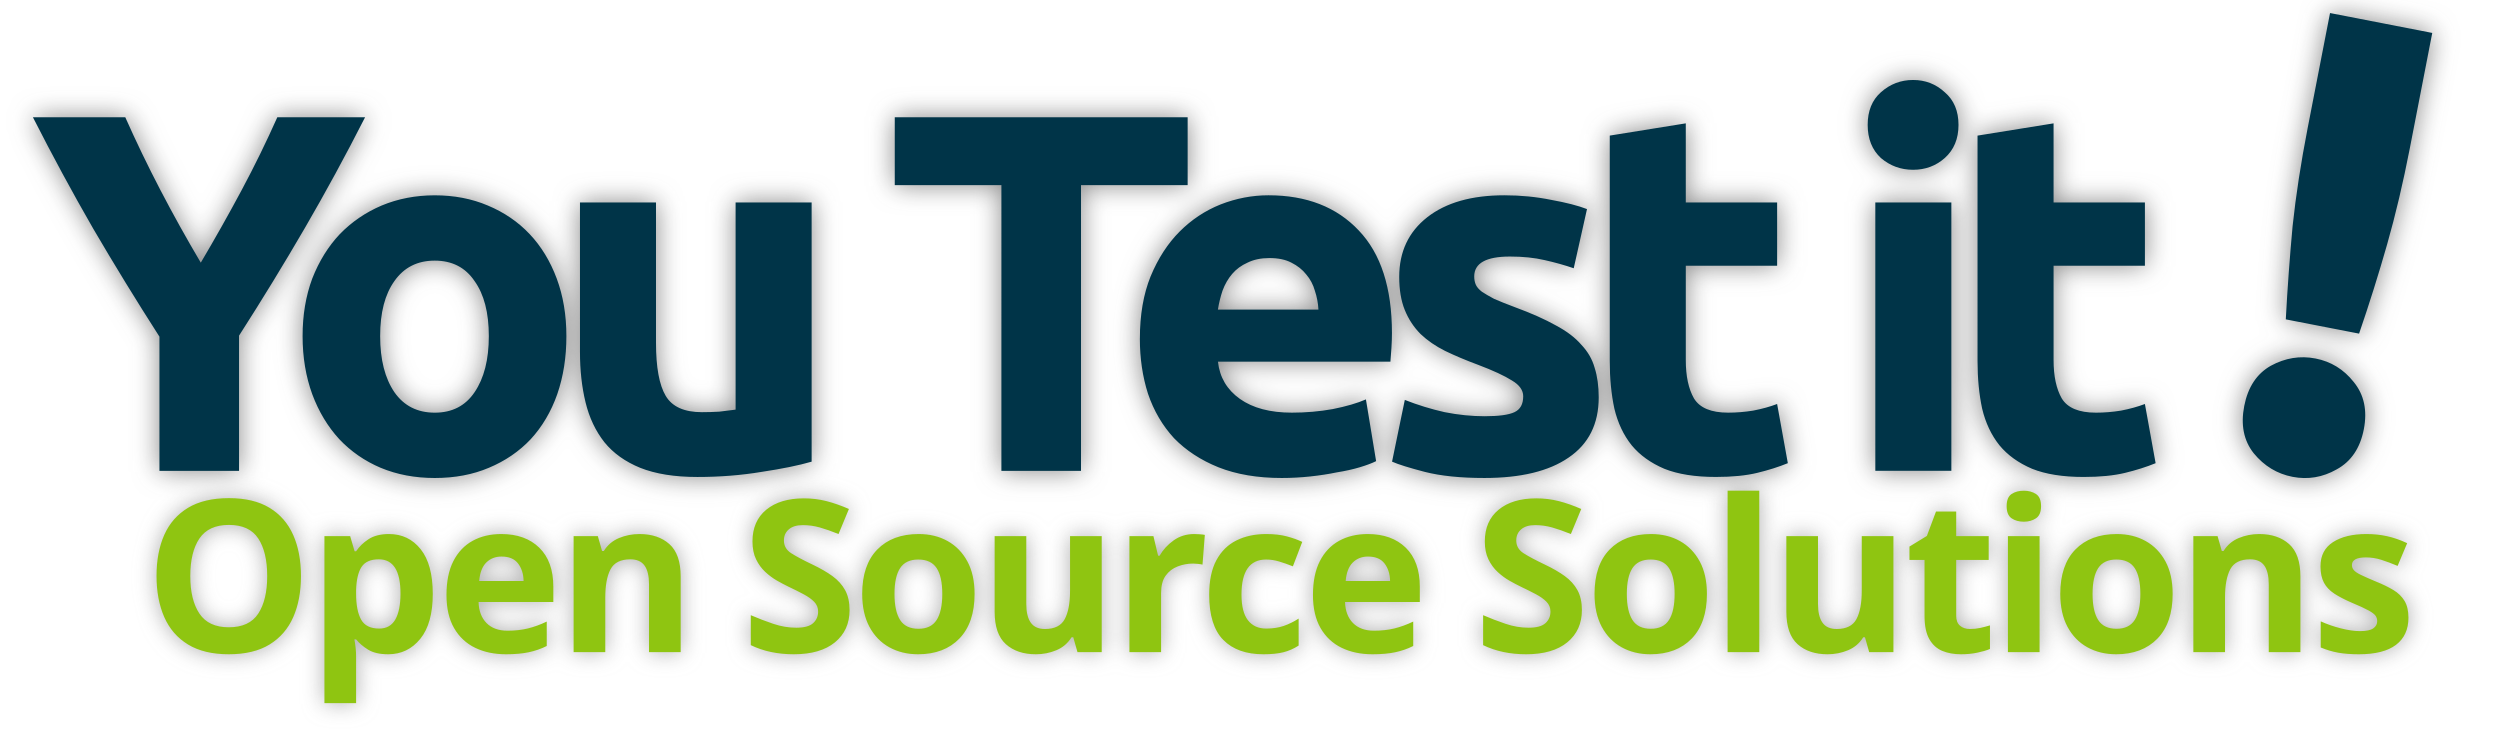
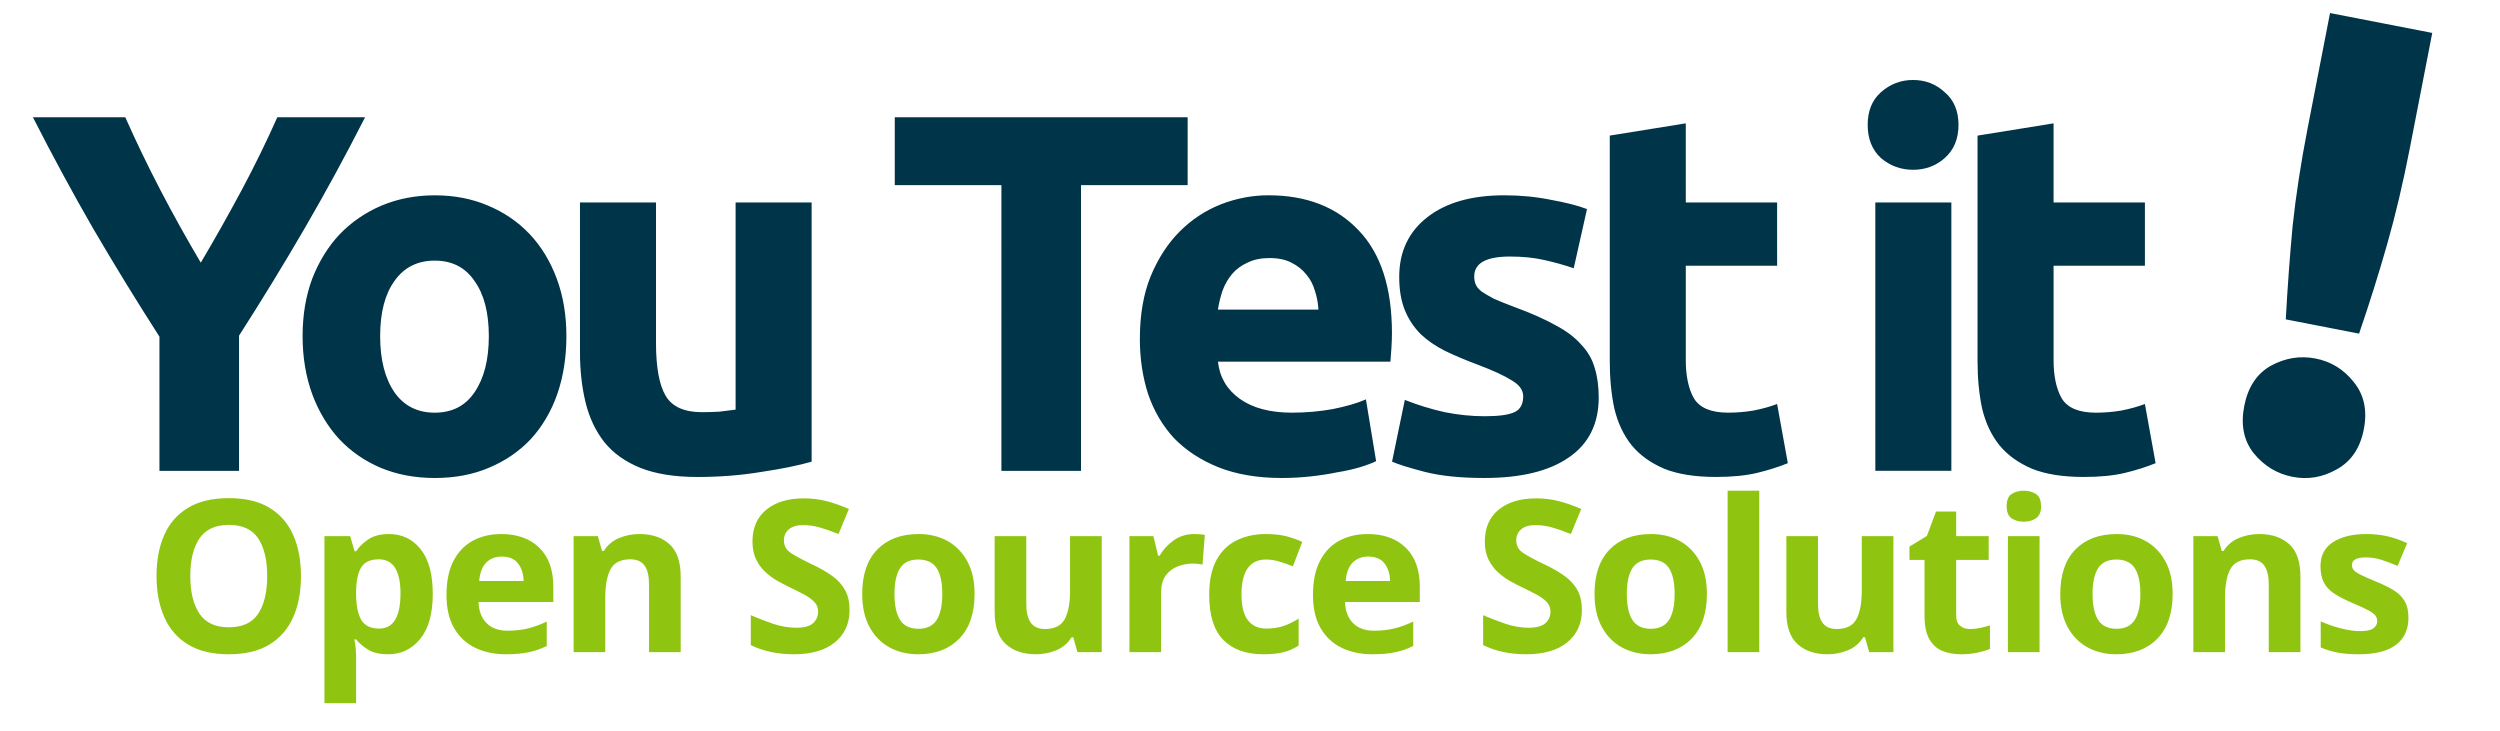
<svg xmlns="http://www.w3.org/2000/svg" xmlns:xlink="http://www.w3.org/1999/xlink" width="2101.117" height="614.173" id="svg2" version="1.1">
  <defs id="defs4">
    <linearGradient id="linearGradient3792">
      <stop style="stop-color:#af6c00;stop-opacity:1;" offset="0" id="stop3794" />
      <stop id="stop3800" offset="0.466" style="stop-color:#ff9d00;stop-opacity:1;" />
      <stop style="stop-color:#ff9d00;stop-opacity:1;" offset="1" id="stop3796" />
    </linearGradient>
    <linearGradient id="linearGradient3772">
      <stop style="stop-color:#eaeaea;stop-opacity:1;" offset="0" id="stop3774" />
      <stop style="stop-color:#ffffff;stop-opacity:1;" offset="1" id="stop3776" />
    </linearGradient>
    <linearGradient xlink:href="#linearGradient3772" id="linearGradient3778" x1="668.534" y1="719.549" x2="668.534" y2="738.805" gradientUnits="userSpaceOnUse" />
    <linearGradient xlink:href="#linearGradient3772" id="linearGradient3788" gradientUnits="userSpaceOnUse" x1="668.534" y1="719.549" x2="668.534" y2="744.618" gradientTransform="matrix(80.20253,0,0,3.01519,-52408.514,-2031.431)" />
    <linearGradient xlink:href="#linearGradient3792" id="linearGradient3798" x1="1232.609" y1="-740.565" x2="1232.609" y2="-743.407" gradientUnits="userSpaceOnUse" gradientTransform="translate(1.010153,877.8226)" />
    <linearGradient xlink:href="#linearGradient3772" id="linearGradient3002" gradientUnits="userSpaceOnUse" gradientTransform="matrix(80.20253,0,0,3.01519,-52408.514,-2031.431)" x1="668.534" y1="719.549" x2="668.534" y2="744.618" />
    <linearGradient xlink:href="#linearGradient3792" id="linearGradient3004" gradientUnits="userSpaceOnUse" gradientTransform="translate(1.010153,877.8226)" x1="1232.609" y1="-740.565" x2="1232.609" y2="-743.407" />
-     <filter id="filter3890" color-interpolation-filters="sRGB">
-       <feGaussianBlur stdDeviation="0.709" id="feGaussianBlur3892" />
-     </filter>
-     <filter id="filter3898" x="-0.012" width="1.024" y="-0.125" height="1.251" color-interpolation-filters="sRGB">
-       <feGaussianBlur stdDeviation="1.004" id="feGaussianBlur3900" />
-     </filter>
    <filter id="filter3812" color-interpolation-filters="sRGB">
      <feGaussianBlur stdDeviation="10.833" id="feGaussianBlur3814" />
    </filter>
    <filter id="filter3820" x="-0.012" width="1.024" y="-0.125" height="1.251" color-interpolation-filters="sRGB">
      <feGaussianBlur stdDeviation="8.972" id="feGaussianBlur3822" />
    </filter>
  </defs>
-   <g id="layer2" style="opacity:0.548;display:inline" transform="translate(-4.04061,678.8225)">
+   <g id="layer2" style="opacity:0;display:inline" transform="translate(-4.04061,678.8225)">
    <path id="path3793-5" style="font-size:61.611px;font-style:normal;font-variant:normal;font-weight:bold;font-stretch:normal;line-height:125%;letter-spacing:0px;word-spacing:0px;fill:#242424;fill-opacity:1;stroke:none;display:inline;filter:url(#filter3812);font-family:Ubuntu;-inkscape-font-specification:Ubuntu Bold" d="m 2029.409,-554.428 c -5.676,29.178 -12.048,56.164 -19.115,80.958 -7.066,24.795 -14.924,49.809 -23.572,75.044 l -61.597,-11.984 c 1.443,-26.636 3.357,-52.807 5.742,-78.513 2.744,-25.635 6.954,-53.042 12.631,-82.219 l 18.817,-96.718 85.911,16.714 -18.817,96.718 m -38.704,236.406 c -3.083,15.849 -10.689,27.081 -22.817,33.693 -11.768,6.683 -24.135,8.763 -37.103,6.24 -12.968,-2.523 -23.834,-9.123 -32.598,-19.8 -8.404,-10.607 -11.065,-23.836 -7.981,-39.685 3.083,-15.849 10.51,-27.115 22.278,-33.798 12.128,-6.613 24.675,-8.658 37.644,-6.135 12.968,2.523 23.653,9.088 32.057,19.695 8.765,10.678 11.604,23.941 8.521,39.79 m -324.639,-246.82 63.898,-10.292 -2e-4,66.471 76.763,8e-5 -5e-4,53.177 -76.763,1.8e-4 -2e-4,79.336 c -10e-5,13.437 2.287,24.158 6.861,32.163 4.86,8.005 14.438,12.008 28.733,12.008 6.862,1.1e-4 13.866,-0.572 21.014,-1.715 7.433,-1.43 14.151,-3.288 20.156,-5.575 l 9.006,49.746 c -7.719,3.145 -16.297,5.861 -25.731,8.148 -9.434,2.287 -21.013,3.431 -34.736,3.431 -17.44,0 -31.877,-2.287 -43.313,-6.861 -11.436,-4.86 -20.585,-11.436 -27.446,-19.727 -6.862,-8.577 -11.722,-18.869 -14.581,-30.877 -2.573,-12.008 -3.86,-25.302 -3.86,-39.883 l 4e-4,-189.549 m -22.005,281.751 -63.898,0 3e-4,-225.572 63.898,9e-5 -3e-4,225.572 m 6.004,-290.757 c -5e-4,11.722 -3.861,21.013 -11.579,27.875 -7.434,6.576 -16.296,9.864 -26.588,9.863 -10.292,2.7e-4 -19.299,-3.288 -27.017,-9.864 -7.434,-6.861 -11.15,-16.153 -11.15,-27.875 4e-4,-11.721 3.715,-20.871 11.15,-27.446 7.719,-6.861 16.724,-10.292 27.017,-10.292 10.292,3.5e-4 19.155,3.431 26.589,10.292 7.719,6.576 11.578,15.724 11.579,27.446 m -293.102,9.006 63.897,-10.292 -2e-4,66.471 76.763,8e-5 4e-4,53.177 -76.763,1e-5 -2e-4,79.336 c 7e-4,13.437 2.287,24.158 6.862,32.163 4.86,8.005 14.438,12.008 28.733,12.008 6.861,3e-5 13.866,-0.572 21.013,-1.715 7.433,-1.429 14.152,-3.288 20.156,-5.575 l 9.006,49.746 c -7.719,3.145 -16.296,5.861 -25.73,8.148 -9.435,2.287 -21.014,3.431 -34.736,3.431 -17.44,0 -31.878,-2.287 -43.314,-6.862 -11.436,-4.86 -20.584,-11.436 -27.446,-19.727 -6.862,-8.577 -11.722,-18.869 -14.581,-30.877 -2.573,-12.008 -3.859,-25.302 -3.859,-39.883 l 4e-4,-189.549 m -104.906,235.865 c 11.721,-6e-5 20.012,-1.144 24.873,-3.431 4.86,-2.287 7.291,-6.718 7.29,-13.294 -10e-5,-5.146 -3.144,-9.577 -9.434,-13.294 -6.29,-4.002 -15.867,-8.434 -28.733,-13.294 -10.006,-3.716 -19.155,-7.576 -27.445,-11.579 -8.005,-4.002 -14.867,-8.72 -20.585,-14.152 -5.718,-5.718 -10.149,-12.436 -13.295,-20.156 -3.145,-7.719 -4.717,-17.011 -4.717,-27.875 2e-4,-21.156 7.861,-37.881 23.586,-50.175 15.725,-12.293 37.31,-18.44 64.756,-18.44 13.723,2.2e-4 26.874,1.287 39.453,3.86 12.58,2.287 22.586,4.86 30.02,7.719 l -11.15,49.746 c -7.434,-2.573 -15.582,-4.86 -24.445,-6.862 -8.577,-2.001 -18.297,-3.002 -29.161,-3.002 -20.013,9e-5 -30.019,5.575 -30.019,16.725 -10e-5,2.573 0.429,4.86 1.286,6.862 0.858,2.001 2.574,4.003 5.146,6.004 2.573,1.716 6.004,3.717 10.293,6.004 4.574,2.001 10.292,4.288 17.154,6.861 14.009,5.146 25.588,10.292 34.736,15.438 9.149,4.86 16.297,10.292 21.443,16.296 5.432,5.718 9.149,12.151 11.15,19.298 2.287,7.148 3.431,15.439 3.431,24.873 3e-4,22.3 -8.43,39.169 -25.302,50.604 -16.582,11.436 -40.169,17.154 -70.76,17.154 -20.012,8e-5 -36.738,-1.715 -50.175,-5.146 -13.152,-3.431 -22.3,-6.29 -27.446,-8.577 l 10.723,-51.89 c 10.863,4.288 22.014,7.719 33.449,10.292 11.436,2.289 22.73,3.431 33.879,3.431 m -289.999,-65.184 c -2.5e-4,-20.013 3.001,-37.452 9.006,-52.319 6.289,-15.152 14.438,-27.732 24.444,-37.738 10.006,-10.006 21.442,-17.582 34.308,-22.729 13.151,-5.146 26.588,-7.719 40.311,-7.719 32.021,3.6e-4 57.323,9.864 75.906,29.59 18.583,19.441 27.874,48.174 27.874,86.198 0,3.718 -0.142,7.862 -0.429,12.436 -0.288,4.288 -0.571,8.148 -0.857,11.579 l -144.949,7e-5 c 1.43,13.151 7.576,23.586 18.441,31.306 10.864,7.719 25.445,11.579 43.742,11.579 11.721,-6e-5 23.158,-1.001 34.307,-3.002 11.436,-2.287 20.728,-5.003 27.875,-8.148 l 8.577,51.89 c -3.43,1.716 -8.005,3.431 -13.723,5.146 -5.718,1.715 -12.151,3.145 -19.298,4.288 -6.861,1.429 -14.294,2.573 -22.3,3.431 -8.005,0.858 -16.01,1.287 -24.015,1.287 -20.299,10e-6 -38.025,-3.002 -53.177,-9.006 -14.867,-6.004 -27.303,-14.152 -37.309,-24.444 -9.721,-10.578 -17.011,-23.015 -21.872,-37.31 -4.574,-14.295 -6.861,-29.733 -6.861,-46.315 m 150.096,-24.444 c -0.287,-5.432 -1.286,-10.721 -3.002,-15.867 -1.43,-5.146 -3.859,-9.72 -7.29,-13.723 -3.145,-4.002 -7.29,-7.29 -12.436,-9.863 -4.86,-2.573 -11.008,-3.86 -18.441,-3.86 -7.147,3.3e-4 -13.294,1.287 -18.44,3.86 -5.146,2.287 -9.434,5.432 -12.865,9.435 -3.431,4.003 -6.146,8.72 -8.148,14.152 -1.72,5.145 -3.002,10.435 -3.861,15.867 l 84.483,7e-5 m -109.918,-161.675 -6e-4,57.036 -89.628,1.1e-4 -10e-6,240.153 -66.9,-1e-5 10e-6,-240.153 -89.629,-6e-5 5.1e-4,-57.036 246.157,-1e-4 m -316.039,289.47 c -10.864,3.145 -24.874,6.004 -42.027,8.577 -17.154,2.859 -35.165,4.288 -54.034,4.288 -19.156,-1e-4 -35.166,-2.573 -48.031,-7.719 -12.58,-5.146 -22.586,-12.294 -30.019,-21.442 -7.433,-9.434 -12.723,-20.584 -15.867,-33.45 -3.145,-12.865 -4.718,-27.017 -4.718,-42.456 l 1.6e-4,-125.652 63.898,9e-5 -1.5e-4,117.932 c 0,20.585 2.716,35.451 8.148,44.6 5.432,9.149 15.582,13.723 30.448,13.723 4.575,1e-4 9.435,-0.143 14.581,-0.429 5.146,-0.572 9.721,-1.143 13.723,-1.715 l 3.8e-4,-174.111 63.897,-1.7e-4 5.5e-4,217.853 M 480.063,-396.305 c 10e-5,17.726 -2.573,34.022 -7.719,48.888 -5.146,14.581 -12.579,27.16 -22.3,37.738 -9.721,10.292 -21.442,18.297 -35.165,24.015 -13.437,5.718 -28.59,8.577 -45.457,8.577 -16.583,-9e-5 -31.735,-2.859 -45.458,-8.577 -13.438,-5.718 -25.016,-13.723 -34.737,-24.015 -9.721,-10.578 -17.297,-23.158 -22.729,-37.738 -5.431,-14.866 -8.148,-31.163 -8.148,-48.888 7.3e-4,-17.725 2.716,-33.879 8.148,-48.459 5.718,-14.581 13.438,-27.017 23.158,-37.309 10.006,-10.292 21.729,-18.297 35.166,-24.015 13.723,-5.718 28.589,-8.577 44.6,-8.577 16.296,1.3e-4 31.163,2.859 44.599,8.577 13.723,5.718 25.445,13.723 35.165,24.015 9.721,10.292 17.297,22.729 22.729,37.31 5.432,14.581 8.148,30.734 8.148,48.459 m -65.184,9e-5 c -3.4e-4,-19.727 -4.002,-35.165 -12.008,-46.315 -7.719,-11.436 -18.869,-17.154 -33.449,-17.154 -14.581,1.6e-4 -25.874,5.718 -33.879,17.154 -8.004,11.15 -12.007,26.589 -12.007,46.315 -5.9e-4,19.727 4.002,35.451 12.008,47.173 8.005,11.436 19.298,17.154 33.878,17.154 14.581,1.5e-4 25.731,-5.718 33.451,-17.154 8.005,-11.722 12.008,-27.446 12.007,-47.173 m -242.09,-61.754 c 12.008,-20.298 23.443,-40.597 34.308,-60.896 10.864,-20.298 20.871,-40.74 30.019,-61.325 l 73.762,5e-5 c -16.296,32.021 -33.164,63.04 -50.604,93.059 -17.44,30.019 -35.88,60.181 -55.321,90.486 l -4.4e-4,113.644 -66.9,-1e-5 1.5e-4,-112.786 C 118.612,-426.181 100.029,-456.486 82.303,-486.792 64.863,-517.096 47.995,-548.259 31.699,-580.28 l 77.621,-4e-5 c 9.149,20.585 19.012,41.026 29.59,61.325 10.578,20.299 21.872,40.598 33.879,60.896" />
    <text xml:space="preserve" style="font-size:178.536px;font-style:normal;font-variant:normal;font-weight:normal;font-stretch:normal;line-height:125%;letter-spacing:0px;word-spacing:0px;fill:#6b6b6b;fill-opacity:1;stroke:none;display:inline;filter:url(#filter3820);font-family:Ubuntu;-inkscape-font-specification:Ubuntu" x="125.233" y="-130.725" id="text3018-8">
      <tspan id="tspan3020-7" x="125.233" y="-130.725" style="font-weight:bold;letter-spacing:-4.556px;fill:#6b6b6b;fill-opacity:1;-inkscape-font-specification:Ubuntu Bold">Open Source Solutions</tspan>
    </text>
  </g>
  <g id="layer1" transform="translate(-986.9844,618.1775)" style="display:inline">
    <g style="font-size:48px;font-style:normal;font-variant:normal;font-weight:normal;font-stretch:normal;line-height:125%;letter-spacing:0px;word-spacing:0px;fill:#003448;fill-opacity:1;stroke:none;font-family:Ubuntu;-inkscape-font-specification:Ubuntu" id="text3008" />
    <g transform="matrix(8.769838,1.706186,-1.706186,8.769838,-7819.503,-1198.501)" style="font-size:61.611px;font-style:normal;font-variant:normal;font-weight:normal;font-stretch:normal;line-height:125%;letter-spacing:0px;word-spacing:0px;fill:#003448;fill-opacity:1;stroke:none;font-family:Ubuntu;-inkscape-font-specification:Ubuntu" id="text3012">
      <path id="path3793" style="font-weight:bold;fill:#003448;-inkscape-font-specification:Ubuntu Bold" d="m 1205.145,-154.106 c 0,3.327 -0.123,6.428 -0.37,9.303 -0.246,2.875 -0.575,5.791 -0.986,8.749 l -7.024,0 c -0.411,-2.957 -0.76,-5.874 -1.047,-8.749 -0.246,-2.875 -0.37,-5.976 -0.37,-9.303 l 0,-11.028 9.796,0 0,11.028 m 0.801,26.801 c 0,1.807 -0.596,3.204 -1.787,4.19 -1.15,0.986 -2.464,1.479 -3.943,1.479 -1.479,0 -2.814,-0.493 -4.005,-1.479 -1.15,-0.986 -1.725,-2.382 -1.725,-4.19 0,-1.807 0.575,-3.204 1.725,-4.19 1.191,-0.986 2.526,-1.479 4.005,-1.479 1.479,1e-5 2.793,0.493 3.943,1.479 1.191,0.986 1.787,2.382 1.787,4.19 m -40.944,-20.179 6.8,-2.497 1.421,7.303 8.434,-1.641 1.137,5.842 -8.434,1.641 1.696,8.717 c 0.287,1.476 0.768,2.605 1.441,3.387 0.705,0.776 1.843,1.011 3.413,0.705 0.754,-0.147 1.511,-0.359 2.272,-0.638 0.786,-0.316 1.484,-0.664 2.095,-1.043 l 2.053,5.273 c -0.781,0.511 -1.665,0.992 -2.653,1.445 -0.988,0.453 -2.235,0.826 -3.743,1.119 -1.916,0.373 -3.551,0.43 -4.905,0.172 -1.36,-0.29 -2.506,-0.816 -3.437,-1.581 -0.937,-0.796 -1.691,-1.823 -2.262,-3.081 -0.539,-1.264 -0.965,-2.697 -1.277,-4.299 l -4.052,-20.826 m 3.605,31.426 -7.02,1.366 -4.822,-24.783 7.02,-1.366 4.822,24.783 m -5.555,-32.073 c 0.251,1.288 0.025,2.391 -0.676,3.31 -0.676,0.881 -1.58,1.432 -2.71,1.652 -1.131,0.22 -2.191,0.051 -3.179,-0.506 -0.963,-0.595 -1.57,-1.536 -1.821,-2.824 -0.251,-1.288 -0.038,-2.372 0.638,-3.254 0.701,-0.919 1.617,-1.488 2.748,-1.708 1.131,-0.22 2.178,-0.033 3.141,0.562 0.989,0.557 1.608,1.48 1.859,2.768 m -32.01,7.255 6.8,-2.497 1.421,7.303 8.434,-1.641 1.137,5.842 -8.434,1.641 1.696,8.717 c 0.287,1.476 0.768,2.605 1.441,3.387 0.705,0.776 1.843,1.011 3.413,0.705 0.754,-0.147 1.511,-0.359 2.272,-0.638 0.786,-0.316 1.485,-0.664 2.095,-1.043 l 2.053,5.273 c -0.781,0.511 -1.665,0.992 -2.653,1.445 -0.988,0.453 -2.235,0.826 -3.743,1.119 -1.916,0.373 -3.551,0.43 -4.905,0.172 -1.36,-0.29 -2.506,-0.816 -3.437,-1.581 -0.937,-0.796 -1.691,-1.823 -2.262,-3.081 -0.539,-1.264 -0.965,-2.697 -1.276,-4.299 l -4.052,-20.826 m -6.484,28.157 c 1.288,-0.251 2.174,-0.553 2.659,-0.909 0.485,-0.355 0.657,-0.894 0.517,-1.616 -0.11,-0.565 -0.55,-0.985 -1.321,-1.259 -0.777,-0.305 -1.924,-0.587 -3.441,-0.846 -1.179,-0.194 -2.267,-0.423 -3.263,-0.685 -0.965,-0.269 -1.82,-0.64 -2.564,-1.115 -0.75,-0.506 -1.381,-1.149 -1.891,-1.93 -0.51,-0.781 -0.882,-1.768 -1.114,-2.962 -0.452,-2.324 0.054,-4.33 1.519,-6.017 1.465,-1.687 3.705,-2.823 6.721,-3.41 1.508,-0.293 2.98,-0.433 4.417,-0.419 1.431,-0.018 2.585,0.051 3.463,0.206 l -0.162,5.704 c -0.872,-0.124 -1.816,-0.201 -2.832,-0.231 -0.985,-0.036 -2.074,0.061 -3.268,0.294 -2.199,0.428 -3.179,1.254 -2.941,2.479 0.055,0.283 0.151,0.525 0.288,0.726 0.137,0.202 0.368,0.385 0.694,0.55 0.319,0.133 0.739,0.28 1.259,0.44 0.545,0.122 1.222,0.251 2.031,0.387 1.649,0.266 3.031,0.584 4.146,0.954 1.109,0.338 2.01,0.782 2.704,1.332 0.719,0.512 1.265,1.139 1.637,1.882 0.404,0.736 0.707,1.623 0.909,2.659 0.477,2.45 -0.089,4.484 -1.698,6.101 -1.577,1.611 -4.047,2.743 -7.408,3.397 -2.199,0.428 -4.073,0.597 -5.623,0.507 -1.518,-0.096 -2.584,-0.214 -3.199,-0.356 l 0.069,-5.93 c 1.285,0.239 2.584,0.378 3.895,0.416 1.305,0.007 2.571,-0.109 3.796,-0.347 m -33.255,-0.963 c -0.428,-2.199 -0.471,-4.179 -0.129,-5.941 0.367,-1.799 0.994,-3.355 1.879,-4.669 0.885,-1.313 1.98,-2.39 3.284,-3.231 1.335,-0.846 2.756,-1.416 4.264,-1.71 3.518,-0.684 6.509,-0.142 8.972,1.629 2.457,1.739 4.092,4.697 4.905,8.875 0.08,0.408 0.152,0.867 0.219,1.376 0.06,0.477 0.111,0.907 0.153,1.29 l -15.925,3.098 c 0.438,1.414 1.337,2.429 2.695,3.045 1.359,0.616 3.043,0.728 5.053,0.337 1.288,-0.251 2.523,-0.605 3.705,-1.063 1.208,-0.496 2.17,-0.993 2.888,-1.491 l 2.051,5.518 c -0.34,0.262 -0.806,0.548 -1.398,0.859 -0.592,0.311 -1.268,0.605 -2.029,0.884 -0.723,0.304 -1.516,0.588 -2.377,0.854 -0.861,0.265 -1.732,0.484 -2.611,0.655 -2.23,0.434 -4.242,0.483 -6.035,0.147 -1.762,-0.342 -3.302,-0.971 -4.622,-1.888 -1.294,-0.954 -2.361,-2.165 -3.2,-3.632 -0.808,-1.473 -1.389,-3.12 -1.744,-4.942 m 15.968,-5.894 c -0.148,-0.591 -0.37,-1.15 -0.669,-1.679 -0.267,-0.535 -0.632,-0.985 -1.094,-1.352 -0.431,-0.373 -0.957,-0.645 -1.577,-0.818 -0.589,-0.179 -1.292,-0.189 -2.109,-0.03 -0.785,0.153 -1.433,0.426 -1.944,0.818 -0.516,0.361 -0.92,0.798 -1.212,1.312 -0.291,0.513 -0.489,1.089 -0.593,1.729 -0.079,0.602 -0.107,1.211 -0.085,1.826 l 9.282,-1.806 m -15.532,-15.413 1.219,6.267 -9.847,1.916 5.133,26.385 -7.35,1.43 -5.133,-26.385 -9.847,1.916 -1.219,-6.266 27.045,-5.262 m -28.535,38.559 c -1.126,0.578 -2.604,1.191 -4.434,1.841 -1.824,0.681 -3.772,1.223 -5.845,1.626 -2.105,0.409 -3.919,0.469 -5.442,0.179 -1.492,-0.297 -2.744,-0.868 -3.756,-1.714 -1.018,-0.878 -1.838,-1.99 -2.458,-3.336 -0.621,-1.346 -1.096,-2.868 -1.426,-4.564 l -2.686,-13.805 7.02,-1.366 2.521,12.957 c 0.44,2.262 1.056,3.837 1.849,4.726 0.792,0.889 2.005,1.175 3.639,0.857 0.503,-0.098 1.034,-0.217 1.593,-0.359 0.553,-0.173 1.044,-0.333 1.471,-0.482 l -3.722,-19.129 7.02,-1.366 4.657,23.935 M 1038.3,-103.616 c 0.379,1.948 0.445,3.793 0.197,5.536 -0.254,1.712 -0.801,3.253 -1.643,4.623 -0.848,1.339 -1.965,2.469 -3.35,3.39 -1.354,0.915 -2.958,1.553 -4.811,1.914 -1.822,0.354 -3.548,0.364 -5.178,0.029 -1.599,-0.341 -3.042,-0.973 -4.33,-1.896 -1.294,-0.954 -2.395,-2.175 -3.304,-3.66 -0.914,-1.517 -1.561,-3.25 -1.94,-5.197 -0.379,-1.947 -0.426,-3.78 -0.141,-5.498 0.317,-1.724 0.899,-3.256 1.747,-4.594 0.879,-1.345 1.996,-2.475 3.35,-3.39 1.385,-0.922 2.958,-1.553 4.717,-1.896 1.79,-0.348 3.485,-0.352 5.083,-0.011 1.63,0.335 3.089,0.964 4.377,1.887 1.288,0.923 2.386,2.127 3.295,3.613 0.908,1.486 1.552,3.203 1.931,5.15 m -7.162,1.393 c -0.422,-2.167 -1.191,-3.778 -2.309,-4.832 -1.093,-1.091 -2.44,-1.481 -4.042,-1.17 -1.602,0.312 -2.72,1.181 -3.356,2.609 -0.641,1.396 -0.751,3.178 -0.329,5.345 0.422,2.167 1.198,3.809 2.328,4.926 1.124,1.085 2.487,1.472 4.089,1.161 1.602,-0.312 2.705,-1.178 3.308,-2.6 0.629,-1.459 0.733,-3.272 0.311,-5.439 m -27.918,-1.61 c 0.885,-2.487 1.708,-4.961 2.468,-7.424 0.76,-2.462 1.422,-4.922 1.987,-7.379 l 8.104,-1.577 c -1.106,3.866 -2.296,7.635 -3.571,11.306 -1.274,3.671 -2.656,7.379 -4.144,11.124 l 2.429,12.486 -7.35,1.43 -2.411,-12.392 c -2.784,-2.914 -5.473,-5.846 -8.068,-8.797 -2.564,-2.957 -5.083,-6.02 -7.558,-9.19 l 8.528,-1.659 c 1.445,2.066 2.966,4.101 4.562,6.105 1.596,2.004 3.271,3.993 5.024,5.966" />
    </g>
    <text xml:space="preserve" style="font-size:178.536px;font-style:normal;font-variant:normal;font-weight:normal;font-stretch:normal;line-height:125%;letter-spacing:0px;word-spacing:0px;fill:#8fc511;fill-opacity:1;stroke:none;font-family:Ubuntu;-inkscape-font-specification:Ubuntu" x="1108.177" y="-70.081" id="text3018">
      <tspan id="tspan3020" x="1108.177" y="-70.081" style="font-weight:bold;letter-spacing:-4.556px;fill:#8fc511;fill-opacity:1;-inkscape-font-specification:Ubuntu Bold">Open Source Solutions</tspan>
    </text>
  </g>
</svg>
